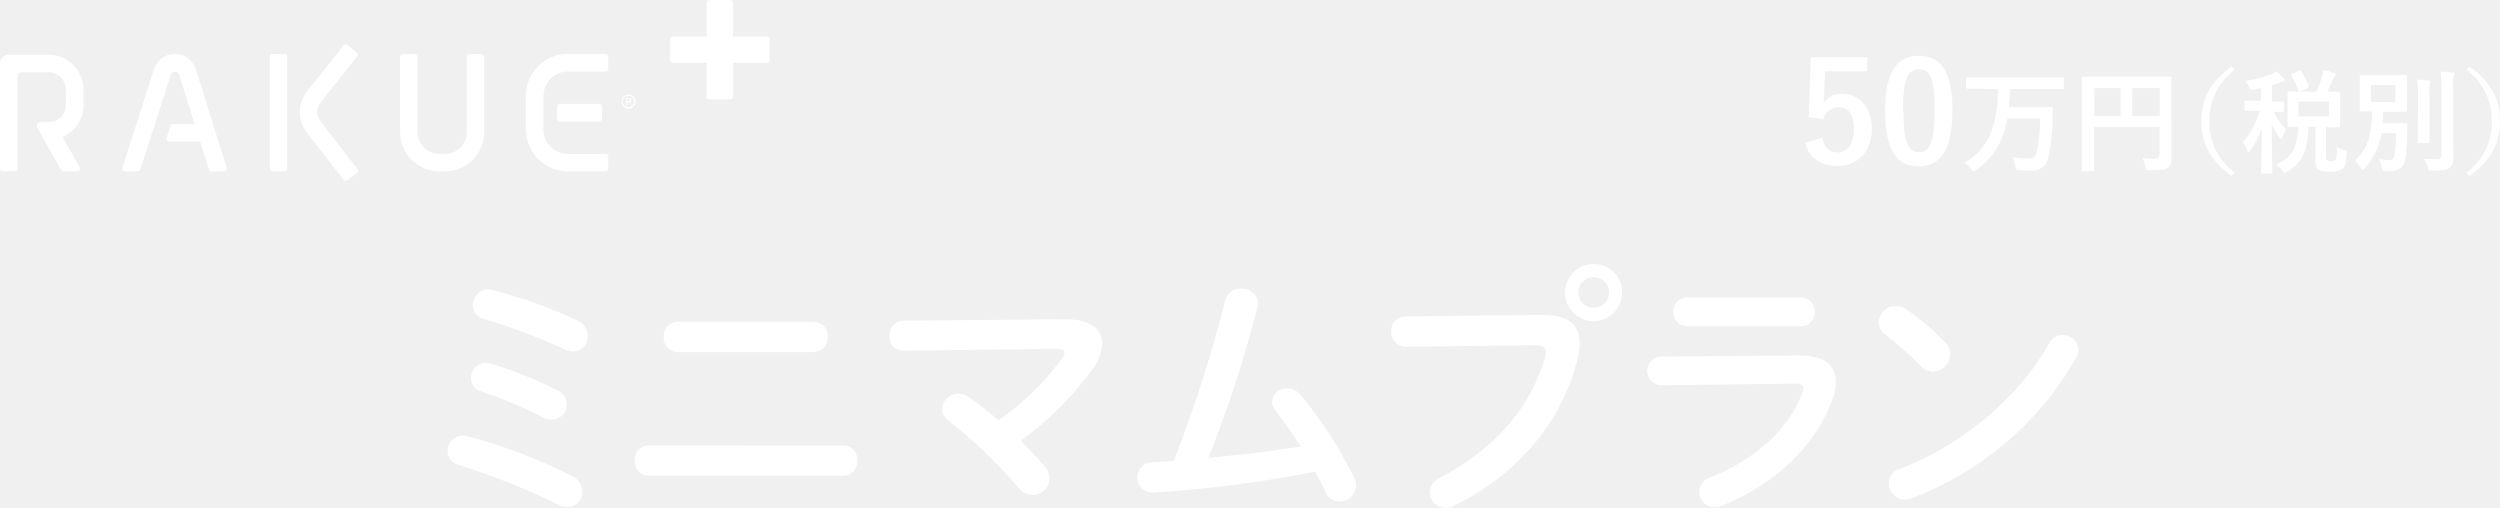
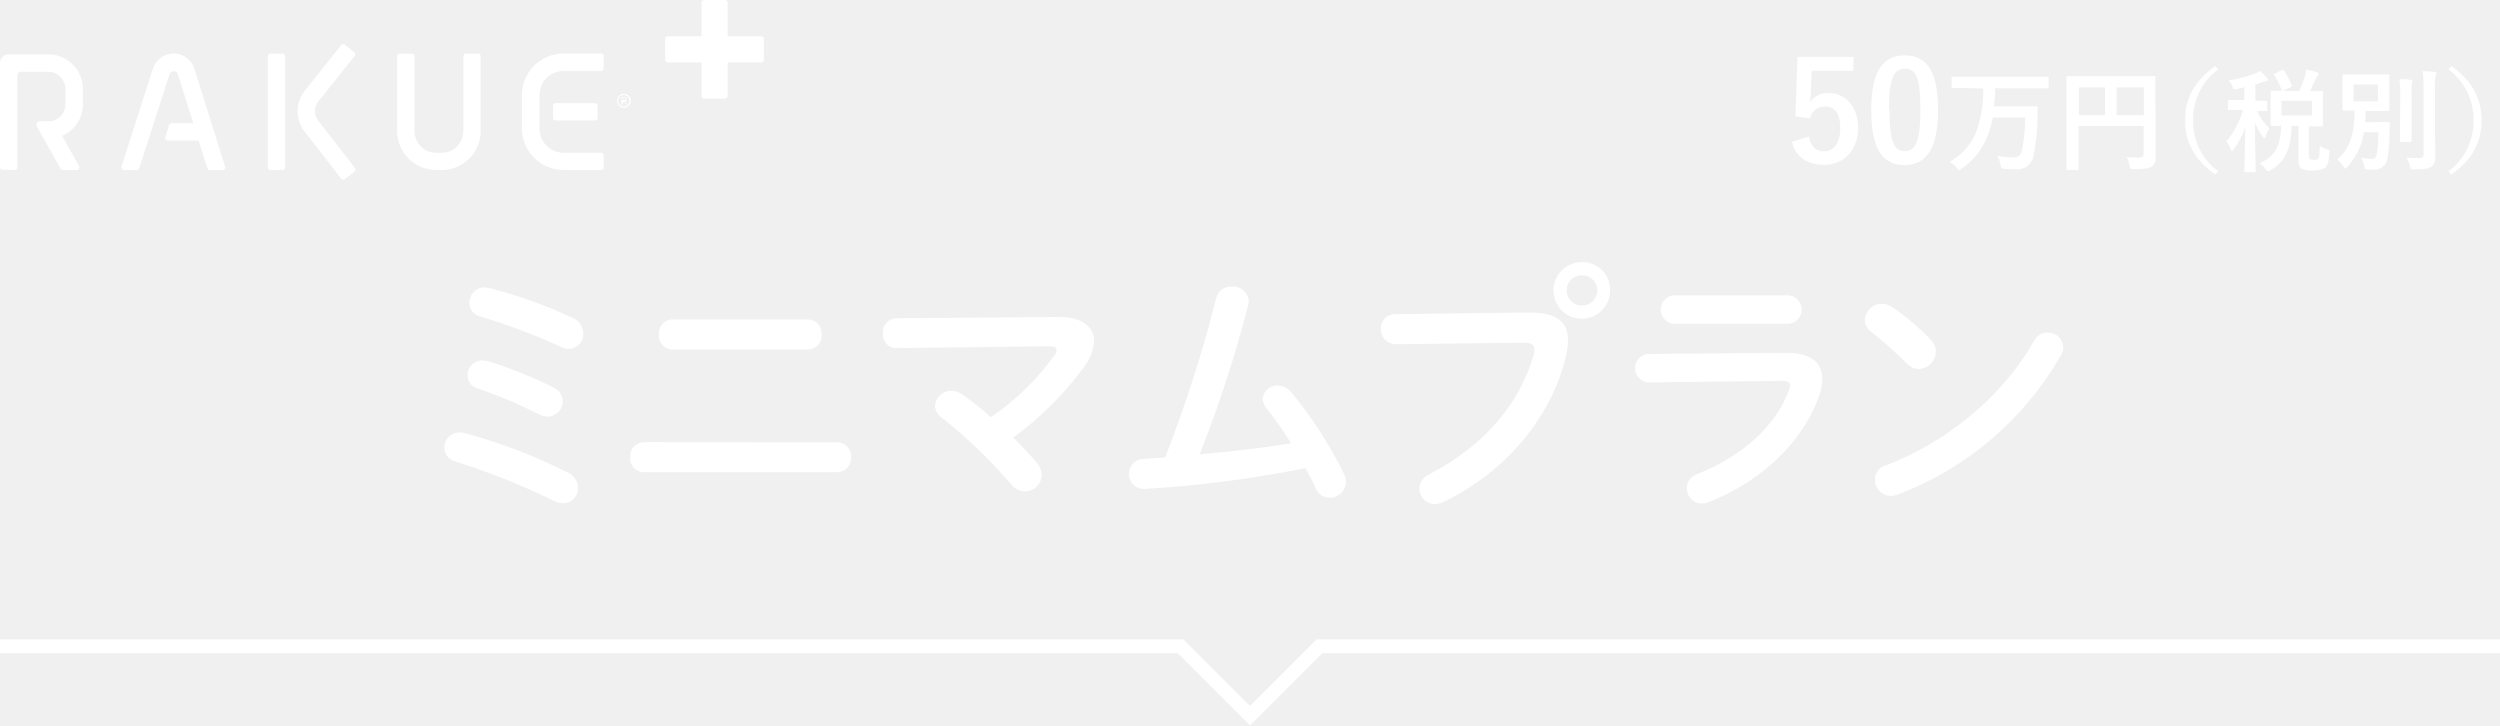
- <svg xmlns="http://www.w3.org/2000/svg" viewBox="0 0 357.35 72.54">
+ <svg xmlns="http://www.w3.org/2000/svg" viewBox="0 0 360 104.48">
  <defs>
-     <style>.cls-1{fill:#fff;}</style>
+     <style>.cls-1{fill:none;stroke:#fff;stroke-miterlimit:10;stroke-width:2px;}.cls-2{fill:#fff;}</style>
  </defs>
  <g id="Layer_2" data-name="Layer 2">
    <g id="レイヤー_1" data-name="レイヤー 1">
-       <path class="cls-1" d="M49.65,25.79a.38.38,0,0,1-.52-.07l-5.29-6.8a4.75,4.75,0,0,1,.06-5.87l5.23-6.56a.38.38,0,0,1,.53-.06L51,7.52a.38.38,0,0,1,.07.53l-5.23,6.56a2.25,2.25,0,0,0,0,2.79l5.28,6.79a.38.38,0,0,1-.06.53Z" />
-       <rect class="cls-1" x="38.56" y="7.73" width="2.5" height="16.75" rx="0.37" />
-       <path class="cls-1" d="M63.61,24.48H62.8a5.61,5.61,0,0,1-5.61-5.61V8.1a.38.38,0,0,1,.38-.37h1.75a.38.38,0,0,1,.37.37V18.88A3.1,3.1,0,0,0,62.8,22h.81a3.1,3.1,0,0,0,3.11-3.1V8.1a.38.38,0,0,1,.37-.37h1.75a.38.38,0,0,1,.38.37V18.88A5.61,5.61,0,0,1,63.61,24.48Z" />
-       <path class="cls-1" d="M86.56,24.48h-5.4a6,6,0,0,1-6-6V13.7a6,6,0,0,1,6-6h5.4a.38.38,0,0,1,.38.37V9.85a.38.38,0,0,1-.38.38h-5.4a3.47,3.47,0,0,0-3.48,3.47v4.81A3.48,3.48,0,0,0,81.16,22h5.4a.38.38,0,0,1,.38.38V24.1A.38.38,0,0,1,86.56,24.48Z" />
-       <rect class="cls-1" x="79.64" y="14.85" width="6.41" height="2.5" rx="0.37" />
-       <path class="cls-1" d="M29.52,20.24H24.16a.37.37,0,0,1-.36-.49L24.36,18a.38.38,0,0,1,.36-.26h4.8Z" />
-       <path class="cls-1" d="M7,17.46H5.74a.5.5,0,0,0-.44.74l3.43,6.09a.37.37,0,0,0,.33.19h2a.38.38,0,0,0,.33-.56L8.94,19.56a4.89,4.89,0,0,0,3-4.51V12.82a5,5,0,0,0-5-5H1.25A1.25,1.25,0,0,0,0,9.08v15a.38.38,0,0,0,.37.38H2.12a.38.38,0,0,0,.38-.38V10.83a.5.5,0,0,1,.5-.5H6.92a2.49,2.49,0,0,1,2.5,2.49v2.23A2.41,2.41,0,0,1,7,17.46Z" />
-       <path class="cls-1" d="M32.05,24.48a.37.37,0,0,0,.36-.49L28,9.94a3.13,3.13,0,0,0-6,0L17.49,24a.38.38,0,0,0,.36.49h1.84a.39.39,0,0,0,.36-.26l4.36-13.53a.64.64,0,0,1,.61-.45.63.63,0,0,1,.6.45l4.24,13.53a.38.38,0,0,0,.36.26Z" />
-       <path class="cls-1" d="M88.85,14.51a1,1,0,0,1,1-1,1,1,0,1,1-1,1Zm1.79,0a.82.82,0,1,0-.81.82A.79.79,0,0,0,90.64,14.51Zm-1.14.54s0,0,0-.05V14s0,0,0,0h.4a.3.3,0,0,1,.34.31.28.28,0,0,1-.21.3l.21.43s0,.05,0,.05h-.08s0,0,0,0l-.21-.42h-.25V15a0,0,0,0,1,0,.05Zm.59-.78c0-.1-.06-.17-.19-.17h-.28v.32h.28C90,14.44,90.09,14.38,90.09,14.27Z" />
-       <rect class="cls-1" x="95.79" y="5.22" width="14.21" height="3.77" rx="0.37" />
-       <rect class="cls-1" x="101.01" width="3.77" height="14.21" rx="0.37" />
-       <path class="cls-1" d="M81.77,68.06a2.46,2.46,0,0,1,1.48,2.24,2.14,2.14,0,0,1-2.13,2.17,2.7,2.7,0,0,1-1.25-.31,102,102,0,0,0-14.29-5.7,2.09,2.09,0,0,1-1.6-2,2.17,2.17,0,0,1,2.17-2.2,2.5,2.5,0,0,1,.76.11A75.87,75.87,0,0,1,81.77,68.06ZM79.68,55.79a2.27,2.27,0,0,1,1.36,2,2.22,2.22,0,0,1-2.2,2.2,2.77,2.77,0,0,1-1.25-.34,64.29,64.29,0,0,0-8.86-3.72,1.9,1.9,0,0,1-1.4-1.86,2.1,2.1,0,0,1,2.13-2.17,3.65,3.65,0,0,1,.83.11A63.25,63.25,0,0,1,79.68,55.79Zm2.81-10A2.53,2.53,0,0,1,84,48,2.1,2.1,0,0,1,82,50.24,2.45,2.45,0,0,1,80.89,50a89.68,89.68,0,0,0-11.78-4.44,2,2,0,0,1-1.52-1.94,2.21,2.21,0,0,1,2.21-2.24,4.62,4.62,0,0,1,.6.07A70.47,70.47,0,0,1,82.49,45.79Z" />
-       <path class="cls-1" d="M120.49,63.69a2,2,0,0,1,2.05,2.16A2,2,0,0,1,120.49,68H92.75a2,2,0,0,1-2-2.17,2,2,0,0,1,2-2.16ZM116.31,46a2,2,0,0,1,2,2.16,2,2,0,0,1-2,2.17H96.93a2,2,0,0,1-2.05-2.17A2,2,0,0,1,96.93,46Z" />
-       <path class="cls-1" d="M152.45,45.64c3.3,0,5.09,1.37,5.09,3.46a6.76,6.76,0,0,1-1.37,3.65A46.14,46.14,0,0,1,145.91,63c1.22,1.22,2.36,2.43,3.31,3.54A2.79,2.79,0,0,1,150,68.4a2.41,2.41,0,0,1-2.44,2.36,2.57,2.57,0,0,1-2-1.07,71.45,71.45,0,0,0-9.92-9.53,2.19,2.19,0,0,1-1-1.68,2.34,2.34,0,0,1,2.36-2.2,2.68,2.68,0,0,1,1.52.49,45,45,0,0,1,4.18,3.31,37.32,37.32,0,0,0,9.08-8.82,1.58,1.58,0,0,0,.38-.87c0-.38-.34-.53-1.14-.53l-22,.27A1.94,1.94,0,0,1,127.14,48a2,2,0,0,1,1.9-2.17Z" />
-       <path class="cls-1" d="M185.92,63.84a52.45,52.45,0,0,0-3.61-5.13,2.2,2.2,0,0,1-.49-1.29,2.08,2.08,0,0,1,2.17-1.9,2.51,2.51,0,0,1,1.93.95,59.91,59.91,0,0,1,7.64,11.82,2.7,2.7,0,0,1,.27,1.14,2.32,2.32,0,0,1-2.36,2.24,2.15,2.15,0,0,1-2-1.33c-.42-1-.95-1.9-1.49-2.93a169.82,169.82,0,0,1-23.17,3,2.17,2.17,0,0,1-.27-4.33c1.07-.07,2.13-.11,3.23-.19a189.5,189.5,0,0,0,7.37-23,2.16,2.16,0,0,1,2.24-1.63,2.25,2.25,0,0,1,2.44,2.09,3.24,3.24,0,0,1-.08.57,176.9,176.9,0,0,1-7,21.5Q179.36,64.86,185.92,63.84Z" />
-       <path class="cls-1" d="M220.24,45c4,0,5.55,1.4,5.55,4a9.29,9.29,0,0,1-.27,2.16c-2.09,9-8.7,16.76-17.67,21.13a2.68,2.68,0,0,1-1.25.3,2.22,2.22,0,0,1-2.21-2.24,2.26,2.26,0,0,1,1.33-2c8.4-4.37,13.15-10.45,15.13-17.25a3.46,3.46,0,0,0,.11-.76c0-.72-.49-1-1.6-1l-18.31.23a2.14,2.14,0,0,1-2.2-2.24,2,2,0,0,1,2-2.09Zm11.62-3.2a4.08,4.08,0,1,1-4.06-4.06A4,4,0,0,1,231.86,41.8Zm-6.26,0A2.2,2.2,0,0,0,227.8,44,2.17,2.17,0,0,0,230,41.8a2.14,2.14,0,0,0-2.16-2.16A2.17,2.17,0,0,0,225.6,41.8Z" />
-       <path class="cls-1" d="M257.29,50.81c3.49,0,5.13,1.44,5.13,3.76a7,7,0,0,1-.38,2.17c-2.36,7-8.55,12.65-16,15.57a2.82,2.82,0,0,1-.95.19,2.17,2.17,0,0,1-.64-4.25c6.65-2.66,11.24-7,13.14-12a2.26,2.26,0,0,0,.19-.76c0-.46-.38-.65-1.21-.65l-19.23.23a2.06,2.06,0,0,1-.07-4.1Zm.3-8.28a2.06,2.06,0,0,1,0,4.1H241a2.06,2.06,0,0,1,0-4.1Z" />
-       <path class="cls-1" d="M278.08,49a2.24,2.24,0,0,1,.68,1.63,2.57,2.57,0,0,1-2.43,2.51,2.41,2.41,0,0,1-1.71-.76,55.58,55.58,0,0,0-5.17-4.6,2.12,2.12,0,0,1-.91-1.71A2.45,2.45,0,0,1,271,43.74a2.69,2.69,0,0,1,1.52.5A33.83,33.83,0,0,1,278.08,49Zm16.71-1.11A2.21,2.21,0,0,1,297.11,50a2.25,2.25,0,0,1-.38,1.22,45.59,45.59,0,0,1-23.48,20,2.53,2.53,0,0,1-1,.19A2.31,2.31,0,0,1,270,69.05a2,2,0,0,1,1.48-2c8.62-3.26,16.87-9.84,21.43-18A2.16,2.16,0,0,1,294.79,47.88Z" />
-       <path class="cls-1" d="M266.88,10.19h-6l-.12,3.08c0,.46-.06,1-.12,1.44a3.09,3.09,0,0,1,2.62-1.32c2.52,0,4.3,2,4.3,5,0,3.22-2,5.34-4.88,5.34-2.4,0-4.1-1.08-4.64-3.32l2.44-.74c.28,1.48,1.06,2.12,2.18,2.12,1.44,0,2.34-1.24,2.34-3.36s-.82-3.1-2.22-3.1a2.22,2.22,0,0,0-2.16,1.72l-2.08-.3.3-8.56h8.08Z" />
-       <path class="cls-1" d="M279.08,15.77c0,5.66-1.72,8-4.84,8s-4.78-2.26-4.78-7.92,1.74-7.88,4.82-7.88S279.08,10.13,279.08,15.77Zm-7,0c0,4.5.62,6,2.2,6s2.26-1.48,2.26-6-.62-5.88-2.22-5.88S272,11.27,272,15.79Z" />
-       <path class="cls-1" d="M283.22,12.68c-1.43,0-1.92,0-2,0s-.19,0-.19-.18V11.23c0-.16,0-.18.19-.18s.59,0,2,0h9.63c1.44,0,1.94,0,2,0s.16,0,.16.18v1.31c0,.16,0,.18-.16.18s-.6,0-2,0H287.3c0,1-.07,1.8-.15,2.58h4.17c1.36,0,1.82,0,1.92,0s.17,0,.17.18c0,.46,0,1.15,0,1.56a28.29,28.29,0,0,1-.54,5.13,2.39,2.39,0,0,1-2.69,2.21,13.45,13.45,0,0,1-1.51-.07c-.49,0-.49-.06-.6-.59a5.4,5.4,0,0,0-.42-1.27,13.06,13.06,0,0,0,2.32.21c.59,0,1-.22,1.2-1.07a24.79,24.79,0,0,0,.46-4.66h-4.67a13.68,13.68,0,0,1-.78,2.72,10.14,10.14,0,0,1-3.72,4.65c-.17.12-.27.19-.35.19s-.18-.11-.35-.34a3.82,3.82,0,0,0-1-.85,8.53,8.53,0,0,0,3.82-4.33,17.09,17.09,0,0,0,1-6.22Z" />
-       <path class="cls-1" d="M310.41,19.84c0,1.39,0,2.22,0,2.77a1.54,1.54,0,0,1-.51,1.33c-.39.3-.92.41-2.61.41-.52,0-.53,0-.63-.51a4.55,4.55,0,0,0-.41-1.23c.67.06,1.42.08,1.8.08s.63-.15.63-.55v-4h-9.35v3.41c0,1.75,0,2.64,0,2.74s0,.18-.19.18h-1.39c-.16,0-.18,0-.18-.18s0-1.09,0-3.14V14.3c0-2.05,0-3.06,0-3.15s0-.19.18-.19.65,0,2.18,0h8.11c1.52,0,2.07,0,2.16,0s.18,0,.18.19,0,1.17,0,3.22Zm-7.29-3.25v-4h-3.76v4Zm1.67-4v4h3.92v-4Z" />
-       <path class="cls-1" d="M319.41,10a8.84,8.84,0,0,0-3.6,7.33,8.87,8.87,0,0,0,3.6,7.33l-.41.49c-3.08-2.24-4.34-4.67-4.34-7.82s1.26-5.59,4.34-7.83Z" />
-       <path class="cls-1" d="M322.18,12.81c-.5.1-.5.1-.71-.38a2.94,2.94,0,0,0-.53-.87,15.39,15.39,0,0,0,3.83-1,3.24,3.24,0,0,0,.67-.36,10.86,10.86,0,0,1,1,1,.35.35,0,0,1,.13.27c0,.13-.11.21-.27.21a1.72,1.72,0,0,0-.53.16c-.32.12-.66.24-1,.35v2.32c1.07,0,1.44,0,1.54,0s.17,0,.17.17v1.11c0,.17,0,.19-.17.19s-.42,0-1.3,0a7.8,7.8,0,0,0,1.78,2.49,5.31,5.31,0,0,0-.56,1.17c-.05.18-.11.26-.18.26s-.14-.1-.25-.26a8.87,8.87,0,0,1-1.08-2c0,4,.1,6.74.1,7s0,.16-.18.16h-1.26c-.18,0-.19,0-.19-.16s.09-2.9.13-6.34a12.66,12.66,0,0,1-1.64,3.2c-.11.16-.19.24-.27.24s-.13-.08-.19-.26a4.55,4.55,0,0,0-.64-1.13A11.74,11.74,0,0,0,323,15.84h-.39c-1.16,0-1.53,0-1.64,0s-.16,0-.16-.19V14.57c0-.16,0-.17.16-.17s.48,0,1.64,0h.57V12.57Zm8.91.31a20.1,20.1,0,0,0,.82-2.1,6.06,6.06,0,0,0,.17-1,10.47,10.47,0,0,1,1.59.4c.13.05.21.13.21.22a.34.34,0,0,1-.15.27,1.31,1.31,0,0,0-.28.5c-.23.46-.45,1-.8,1.7,1.13,0,1.58,0,1.68,0s.17,0,.17.2,0,.46,0,1.37v1.94c0,.9,0,1.3,0,1.39s0,.18-.17.18-.58,0-1.85,0v4.19c0,.29,0,.43.17.53a1,1,0,0,0,.54.11c.38,0,.54-.06.66-.19s.17-.55.19-1.83a3.33,3.33,0,0,0,1,.47c.42.13.42.13.39.54-.07,1.33-.29,1.89-.61,2.15a3.21,3.21,0,0,1-1.78.38,3.26,3.26,0,0,1-1.6-.25c-.29-.21-.46-.52-.46-1.29V18.13h-1c-.08,3.49-1,5.21-3,6.38a1.06,1.06,0,0,1-.4.18c-.09,0-.16-.1-.33-.34a4.87,4.87,0,0,0-.85-.85c2.11-.91,3-2.3,3.09-5.37-.9,0-1.25,0-1.32,0s-.19,0-.19-.18,0-.49,0-1.39V14.65c0-.91,0-1.28,0-1.37s0-.2.19-.2.58,0,2,0Zm-2.54-3c.21-.1.22-.1.32,0A10.35,10.35,0,0,1,330,12.28c.05.16,0,.2-.17.29l-1,.45c-.19.1-.22.1-.29-.08a9.23,9.23,0,0,0-1.05-2.11c-.08-.15-.07-.18.14-.27Zm4.37,4.4h-4.39v2.11h4.39Z" />
-       <path class="cls-1" d="M342.69,17.58c.88,0,1.14,0,1.23,0s.21,0,.21.19c0,.56-.05,1-.05,1.43a19.7,19.7,0,0,1-.3,3.65,1.86,1.86,0,0,1-2,1.58,7.22,7.22,0,0,1-.79,0c-.43-.05-.46,0-.54-.51a3,3,0,0,0-.45-1.19c.64.08,1.22.15,1.54.15.48,0,.65-.21.76-1a18.31,18.31,0,0,0,.2-2.84h-2.1a9.41,9.41,0,0,1-2.37,5c-.14.16-.22.24-.3.24s-.15-.1-.28-.3a3.8,3.8,0,0,0-.86-1c1.82-1.68,2.4-3.46,2.5-7.06l-1.59,0c-.17,0-.19,0-.19-.17s0-.5,0-1.43V12.32c0-.93,0-1.32,0-1.43s0-.17.19-.17.55,0,1.88,0H342c1.31,0,1.76,0,1.88,0s.17,0,.17.17,0,.5,0,1.43v2.06c0,.93,0,1.33,0,1.43s0,.17-.17.17-.57,0-1.88,0h-1.34c0,.58-.05,1.12-.1,1.63Zm-3.78-3h3.51V12.16h-3.51Zm6.73-.82a16.28,16.28,0,0,0-.12-2.37c.56,0,1.09,0,1.64.12.16,0,.24.08.24.17a1.21,1.21,0,0,1-.12.35,13.3,13.3,0,0,0,0,1.72v4.41c0,1.37,0,2,0,2.12s0,.17-.19.17h-1.3c-.16,0-.18,0-.18-.17s0-.75,0-2.12Zm5,5.48c0,1.12.05,2.38.05,3.18s-.13,1.25-.58,1.57-.93.39-2.48.4c-.5,0-.5,0-.61-.51a3.4,3.4,0,0,0-.51-1.2,14,14,0,0,0,1.78.08c.51,0,.7-.11.7-.63V12.52a14.83,14.83,0,0,0-.13-2.28,16.39,16.39,0,0,1,1.73.11c.16,0,.26.09.26.17a.85.85,0,0,1-.11.34,5.61,5.61,0,0,0-.1,1.63Z" />
-       <path class="cls-1" d="M353,9.5c3.07,2.24,4.34,4.67,4.34,7.83s-1.27,5.58-4.34,7.82l-.42-.49a8.84,8.84,0,0,0,3.6-7.33,8.82,8.82,0,0,0-3.6-7.33Z" />
+       <polyline class="cls-1" points="0 93.06 170 93.06 180 103.06 190 93.06 360 93.06" />
+       <path class="cls-2" d="M49.65,25.79a.38.38,0,0,1-.52-.07l-5.29-6.8a4.75,4.75,0,0,1,.06-5.87l5.23-6.56a.38.38,0,0,1,.53-.06L51,7.52a.38.38,0,0,1,.07.53l-5.23,6.56a2.25,2.25,0,0,0,0,2.79l5.28,6.79a.38.38,0,0,1-.06.53Z" />
+       <rect class="cls-2" x="38.56" y="7.73" width="2.5" height="16.75" rx="0.37" />
+       <path class="cls-2" d="M63.61,24.48H62.8a5.61,5.61,0,0,1-5.61-5.61V8.1a.38.38,0,0,1,.38-.37h1.75a.38.38,0,0,1,.37.37V18.88A3.1,3.1,0,0,0,62.8,22h.81a3.1,3.1,0,0,0,3.11-3.1V8.1a.38.38,0,0,1,.37-.37h1.75a.38.38,0,0,1,.38.37V18.88A5.61,5.61,0,0,1,63.61,24.48Z" />
+       <path class="cls-2" d="M86.56,24.48h-5.4a6,6,0,0,1-6-6V13.7a6,6,0,0,1,6-6h5.4a.38.38,0,0,1,.38.37V9.85a.38.38,0,0,1-.38.38h-5.4a3.47,3.47,0,0,0-3.48,3.47v4.81A3.48,3.48,0,0,0,81.16,22h5.4a.38.38,0,0,1,.38.38V24.1A.38.38,0,0,1,86.56,24.48Z" />
+       <rect class="cls-2" x="79.64" y="14.85" width="6.41" height="2.5" rx="0.37" />
+       <path class="cls-2" d="M29.52,20.24H24.16a.37.37,0,0,1-.36-.49L24.36,18a.38.38,0,0,1,.36-.26h4.8Z" />
+       <path class="cls-2" d="M7,17.46H5.74a.5.5,0,0,0-.44.74l3.43,6.09a.37.37,0,0,0,.33.19h2a.38.38,0,0,0,.33-.56L8.94,19.56a4.89,4.89,0,0,0,3-4.51V12.82a5,5,0,0,0-5-5H1.25A1.25,1.25,0,0,0,0,9.08v15a.38.38,0,0,0,.37.38H2.12a.38.38,0,0,0,.38-.38V10.83a.5.5,0,0,1,.5-.5H6.92a2.49,2.49,0,0,1,2.5,2.49v2.23A2.41,2.41,0,0,1,7,17.46Z" />
+       <path class="cls-2" d="M32.05,24.48a.37.37,0,0,0,.36-.49L28,9.94a3.13,3.13,0,0,0-6,0L17.49,24a.38.38,0,0,0,.36.49h1.84a.39.39,0,0,0,.36-.26l4.36-13.53a.64.64,0,0,1,.61-.45.63.63,0,0,1,.6.45l4.24,13.53a.38.38,0,0,0,.36.26Z" />
+       <path class="cls-2" d="M88.85,14.51a1,1,0,0,1,1-1,1,1,0,1,1-1,1Zm1.79,0a.82.82,0,1,0-.81.82A.79.79,0,0,0,90.64,14.51Zm-1.14.54s0,0,0-.05V14s0,0,0,0h.4a.3.3,0,0,1,.34.31.28.28,0,0,1-.21.3l.21.43s0,.05,0,.05h-.08s0,0,0,0l-.21-.42h-.25V15a0,0,0,0,1,0,.05Zm.59-.78c0-.1-.06-.17-.19-.17h-.28v.32h.28C90,14.44,90.09,14.38,90.09,14.27Z" />
+       <rect class="cls-2" x="95.79" y="5.22" width="14.21" height="3.77" rx="0.37" />
+       <rect class="cls-2" x="101.01" width="3.77" height="14.21" rx="0.37" />
+       <path class="cls-2" d="M81.77,68.06a2.46,2.46,0,0,1,1.48,2.24,2.14,2.14,0,0,1-2.13,2.17,2.7,2.7,0,0,1-1.25-.31,102,102,0,0,0-14.29-5.7,2.09,2.09,0,0,1-1.6-2,2.17,2.17,0,0,1,2.17-2.2,2.5,2.5,0,0,1,.76.11A75.87,75.87,0,0,1,81.77,68.06ZM79.68,55.79a2.27,2.27,0,0,1,1.36,2,2.22,2.22,0,0,1-2.2,2.2,2.77,2.77,0,0,1-1.25-.34,64.29,64.29,0,0,0-8.86-3.72,1.9,1.9,0,0,1-1.4-1.86,2.1,2.1,0,0,1,2.13-2.17,3.65,3.65,0,0,1,.83.11A63.25,63.25,0,0,1,79.68,55.79Zm2.81-10A2.53,2.53,0,0,1,84,48,2.1,2.1,0,0,1,82,50.24,2.45,2.45,0,0,1,80.89,50a89.68,89.68,0,0,0-11.78-4.44,2,2,0,0,1-1.52-1.94,2.21,2.21,0,0,1,2.21-2.24,4.62,4.62,0,0,1,.6.07A70.47,70.47,0,0,1,82.49,45.79Z" />
+       <path class="cls-2" d="M120.49,63.69a2,2,0,0,1,2.05,2.16A2,2,0,0,1,120.49,68H92.75a2,2,0,0,1-2-2.17,2,2,0,0,1,2-2.16ZM116.31,46a2,2,0,0,1,2,2.16,2,2,0,0,1-2,2.17H96.93a2,2,0,0,1-2.05-2.17A2,2,0,0,1,96.93,46Z" />
+       <path class="cls-2" d="M152.45,45.64c3.3,0,5.09,1.37,5.09,3.46a6.76,6.76,0,0,1-1.37,3.65A46.14,46.14,0,0,1,145.91,63c1.22,1.22,2.36,2.43,3.31,3.54A2.79,2.79,0,0,1,150,68.4a2.41,2.41,0,0,1-2.44,2.36,2.57,2.57,0,0,1-2-1.07,71.45,71.45,0,0,0-9.92-9.53,2.19,2.19,0,0,1-1-1.68,2.34,2.34,0,0,1,2.36-2.2,2.68,2.68,0,0,1,1.52.49,45,45,0,0,1,4.18,3.31,37.32,37.32,0,0,0,9.08-8.82,1.58,1.58,0,0,0,.38-.87c0-.38-.34-.53-1.14-.53l-22,.27A1.94,1.94,0,0,1,127.14,48a2,2,0,0,1,1.9-2.17Z" />
+       <path class="cls-2" d="M185.92,63.84a52.45,52.45,0,0,0-3.61-5.13,2.2,2.2,0,0,1-.49-1.29,2.08,2.08,0,0,1,2.17-1.9,2.51,2.51,0,0,1,1.93.95,59.91,59.91,0,0,1,7.64,11.82,2.7,2.7,0,0,1,.27,1.14,2.32,2.32,0,0,1-2.36,2.24,2.15,2.15,0,0,1-2-1.33c-.42-1-.95-1.9-1.49-2.93a169.82,169.82,0,0,1-23.17,3,2.17,2.17,0,0,1-.27-4.33c1.07-.07,2.13-.11,3.23-.19a189.5,189.5,0,0,0,7.37-23,2.16,2.16,0,0,1,2.24-1.63,2.25,2.25,0,0,1,2.44,2.09,3.24,3.24,0,0,1-.08.57,176.9,176.9,0,0,1-7,21.5Q179.36,64.86,185.92,63.84Z" />
+       <path class="cls-2" d="M220.24,45c4,0,5.55,1.4,5.55,4a9.29,9.29,0,0,1-.27,2.16c-2.09,9-8.7,16.76-17.67,21.13a2.68,2.68,0,0,1-1.25.3,2.22,2.22,0,0,1-2.21-2.24,2.26,2.26,0,0,1,1.33-2c8.4-4.37,13.15-10.45,15.13-17.25a3.46,3.46,0,0,0,.11-.76c0-.72-.49-1-1.6-1l-18.31.23a2.14,2.14,0,0,1-2.2-2.24,2,2,0,0,1,2-2.09Zm11.62-3.2a4.08,4.08,0,1,1-4.06-4.06A4,4,0,0,1,231.86,41.8Zm-6.26,0A2.2,2.2,0,0,0,227.8,44,2.17,2.17,0,0,0,230,41.8a2.14,2.14,0,0,0-2.16-2.16A2.17,2.17,0,0,0,225.6,41.8Z" />
+       <path class="cls-2" d="M257.29,50.81c3.49,0,5.13,1.44,5.13,3.76a7,7,0,0,1-.38,2.17c-2.36,7-8.55,12.65-16,15.57a2.82,2.82,0,0,1-.95.19,2.17,2.17,0,0,1-.64-4.25c6.65-2.66,11.24-7,13.14-12a2.26,2.26,0,0,0,.19-.76c0-.46-.38-.65-1.21-.65l-19.23.23a2.06,2.06,0,0,1-.07-4.1Zm.3-8.28a2.06,2.06,0,0,1,0,4.1H241a2.06,2.06,0,0,1,0-4.1Z" />
+       <path class="cls-2" d="M278.08,49a2.24,2.24,0,0,1,.68,1.63,2.57,2.57,0,0,1-2.43,2.51,2.41,2.41,0,0,1-1.71-.76,55.58,55.58,0,0,0-5.17-4.6,2.12,2.12,0,0,1-.91-1.71A2.45,2.45,0,0,1,271,43.74a2.69,2.69,0,0,1,1.52.5A33.83,33.83,0,0,1,278.08,49Zm16.71-1.11A2.21,2.21,0,0,1,297.11,50a2.25,2.25,0,0,1-.38,1.22,45.59,45.59,0,0,1-23.48,20,2.53,2.53,0,0,1-1,.19A2.31,2.31,0,0,1,270,69.05a2,2,0,0,1,1.48-2c8.62-3.26,16.87-9.84,21.43-18A2.16,2.16,0,0,1,294.79,47.88Z" />
+       <path class="cls-2" d="M266.88,10.19h-6l-.12,3.08c0,.46-.06,1-.12,1.44a3.09,3.09,0,0,1,2.62-1.32c2.52,0,4.3,2,4.3,5,0,3.22-2,5.34-4.88,5.34-2.4,0-4.1-1.08-4.64-3.32l2.44-.74c.28,1.48,1.06,2.12,2.18,2.12,1.44,0,2.34-1.24,2.34-3.36s-.82-3.1-2.22-3.1a2.22,2.22,0,0,0-2.16,1.72l-2.08-.3.3-8.56h8.08Z" />
+       <path class="cls-2" d="M279.08,15.77c0,5.66-1.72,8-4.84,8s-4.78-2.26-4.78-7.92,1.74-7.88,4.82-7.88S279.08,10.13,279.08,15.77Zm-7,0c0,4.5.62,6,2.2,6s2.26-1.48,2.26-6-.62-5.88-2.22-5.88S272,11.27,272,15.79Z" />
+       <path class="cls-2" d="M283.22,12.68c-1.43,0-1.92,0-2,0s-.19,0-.19-.18V11.23c0-.16,0-.18.19-.18s.59,0,2,0h9.63c1.44,0,1.94,0,2,0s.16,0,.16.18v1.31c0,.16,0,.18-.16.18s-.6,0-2,0H287.3c0,1-.07,1.8-.15,2.58h4.17c1.36,0,1.82,0,1.92,0s.17,0,.17.18c0,.46,0,1.15,0,1.56a28.29,28.29,0,0,1-.54,5.13,2.39,2.39,0,0,1-2.69,2.21,13.45,13.45,0,0,1-1.51-.07c-.49,0-.49-.06-.6-.59a5.4,5.4,0,0,0-.42-1.27,13.06,13.06,0,0,0,2.32.21c.59,0,1-.22,1.2-1.07a24.79,24.79,0,0,0,.46-4.66h-4.67a13.68,13.68,0,0,1-.78,2.72,10.14,10.14,0,0,1-3.72,4.65c-.17.12-.27.19-.35.19s-.18-.11-.35-.34a3.82,3.82,0,0,0-1-.85,8.53,8.53,0,0,0,3.82-4.33,17.09,17.09,0,0,0,1-6.22Z" />
+       <path class="cls-2" d="M310.41,19.84c0,1.39,0,2.22,0,2.77a1.54,1.54,0,0,1-.51,1.33c-.39.3-.92.41-2.61.41-.52,0-.53,0-.63-.51a4.55,4.55,0,0,0-.41-1.23c.67.06,1.42.08,1.8.08s.63-.15.63-.55v-4h-9.35v3.41c0,1.75,0,2.64,0,2.74s0,.18-.19.18h-1.39c-.16,0-.18,0-.18-.18s0-1.09,0-3.14V14.3c0-2.05,0-3.06,0-3.15s0-.19.18-.19.65,0,2.18,0h8.11c1.52,0,2.07,0,2.16,0s.18,0,.18.19,0,1.17,0,3.22Zm-7.29-3.25v-4h-3.76v4Zm1.67-4v4h3.92v-4Z" />
+       <path class="cls-2" d="M319.41,10a8.84,8.84,0,0,0-3.6,7.33,8.87,8.87,0,0,0,3.6,7.33l-.41.49c-3.08-2.24-4.34-4.67-4.34-7.82s1.26-5.59,4.34-7.83Z" />
+       <path class="cls-2" d="M322.18,12.81c-.5.1-.5.1-.71-.38a2.94,2.94,0,0,0-.53-.87,15.39,15.39,0,0,0,3.83-1,3.24,3.24,0,0,0,.67-.36,10.86,10.86,0,0,1,1,1,.35.35,0,0,1,.13.27c0,.13-.11.21-.27.21a1.72,1.72,0,0,0-.53.16c-.32.12-.66.24-1,.35v2.32c1.07,0,1.44,0,1.54,0s.17,0,.17.17v1.11c0,.17,0,.19-.17.19s-.42,0-1.3,0a7.8,7.8,0,0,0,1.78,2.49,5.31,5.31,0,0,0-.56,1.17c-.05.18-.11.26-.18.26s-.14-.1-.25-.26a8.87,8.87,0,0,1-1.08-2c0,4,.1,6.74.1,7s0,.16-.18.16h-1.26c-.18,0-.19,0-.19-.16s.09-2.9.13-6.34a12.66,12.66,0,0,1-1.64,3.2c-.11.16-.19.24-.27.24s-.13-.08-.19-.26a4.55,4.55,0,0,0-.64-1.13A11.74,11.74,0,0,0,323,15.84h-.39c-1.16,0-1.53,0-1.64,0s-.16,0-.16-.19V14.57c0-.16,0-.17.16-.17s.48,0,1.64,0h.57V12.57Zm8.91.31a20.1,20.1,0,0,0,.82-2.1,6.06,6.06,0,0,0,.17-1,10.47,10.47,0,0,1,1.59.4c.13.05.21.13.21.22a.34.34,0,0,1-.15.27,1.31,1.31,0,0,0-.28.5c-.23.46-.45,1-.8,1.7,1.13,0,1.58,0,1.68,0s.17,0,.17.2,0,.46,0,1.37v1.94c0,.9,0,1.3,0,1.39s0,.18-.17.18-.58,0-1.85,0v4.19c0,.29,0,.43.17.53a1,1,0,0,0,.54.11c.38,0,.54-.06.66-.19s.17-.55.19-1.83a3.33,3.33,0,0,0,1,.47c.42.13.42.13.39.54-.07,1.33-.29,1.89-.61,2.15a3.21,3.21,0,0,1-1.78.38,3.26,3.26,0,0,1-1.6-.25c-.29-.21-.46-.52-.46-1.29V18.13h-1c-.08,3.49-1,5.21-3,6.38a1.06,1.06,0,0,1-.4.18c-.09,0-.16-.1-.33-.34a4.87,4.87,0,0,0-.85-.85c2.11-.91,3-2.3,3.09-5.37-.9,0-1.25,0-1.32,0s-.19,0-.19-.18,0-.49,0-1.39V14.65c0-.91,0-1.28,0-1.37s0-.2.19-.2.58,0,2,0Zm-2.54-3c.21-.1.22-.1.32,0A10.35,10.35,0,0,1,330,12.28c.05.16,0,.2-.17.29l-1,.45c-.19.1-.22.1-.29-.08a9.23,9.23,0,0,0-1.05-2.11c-.08-.15-.07-.18.14-.27Zm4.37,4.4h-4.39v2.11h4.39Z" />
+       <path class="cls-2" d="M342.69,17.58c.88,0,1.14,0,1.23,0s.21,0,.21.19c0,.56-.05,1-.05,1.43a19.7,19.7,0,0,1-.3,3.65,1.86,1.86,0,0,1-2,1.58,7.22,7.22,0,0,1-.79,0c-.43-.05-.46,0-.54-.51a3,3,0,0,0-.45-1.19c.64.08,1.22.15,1.54.15.48,0,.65-.21.76-1a18.31,18.31,0,0,0,.2-2.84h-2.1a9.41,9.41,0,0,1-2.37,5c-.14.16-.22.24-.3.24s-.15-.1-.28-.3a3.8,3.8,0,0,0-.86-1c1.82-1.68,2.4-3.46,2.5-7.06l-1.59,0c-.17,0-.19,0-.19-.17s0-.5,0-1.43V12.32c0-.93,0-1.32,0-1.43s0-.17.19-.17.55,0,1.88,0H342c1.31,0,1.76,0,1.88,0s.17,0,.17.17,0,.5,0,1.43v2.06c0,.93,0,1.33,0,1.43s0,.17-.17.17-.57,0-1.88,0h-1.34c0,.58-.05,1.12-.1,1.63Zm-3.78-3h3.51V12.16h-3.51Zm6.73-.82a16.28,16.28,0,0,0-.12-2.37c.56,0,1.09,0,1.64.12.16,0,.24.08.24.17a1.21,1.21,0,0,1-.12.35,13.3,13.3,0,0,0,0,1.72v4.41c0,1.37,0,2,0,2.12s0,.17-.19.17h-1.3c-.16,0-.18,0-.18-.17s0-.75,0-2.12Zm5,5.48c0,1.12.05,2.38.05,3.18s-.13,1.25-.58,1.57-.93.39-2.48.4c-.5,0-.5,0-.61-.51a3.4,3.4,0,0,0-.51-1.2,14,14,0,0,0,1.78.08c.51,0,.7-.11.7-.63V12.52a14.83,14.83,0,0,0-.13-2.28,16.39,16.39,0,0,1,1.73.11c.16,0,.26.09.26.17a.85.85,0,0,1-.11.34,5.61,5.61,0,0,0-.1,1.63Z" />
+       <path class="cls-2" d="M353,9.5c3.07,2.24,4.34,4.67,4.34,7.83s-1.27,5.58-4.34,7.82l-.42-.49a8.84,8.84,0,0,0,3.6-7.33,8.82,8.82,0,0,0-3.6-7.33Z" />
    </g>
  </g>
</svg>
